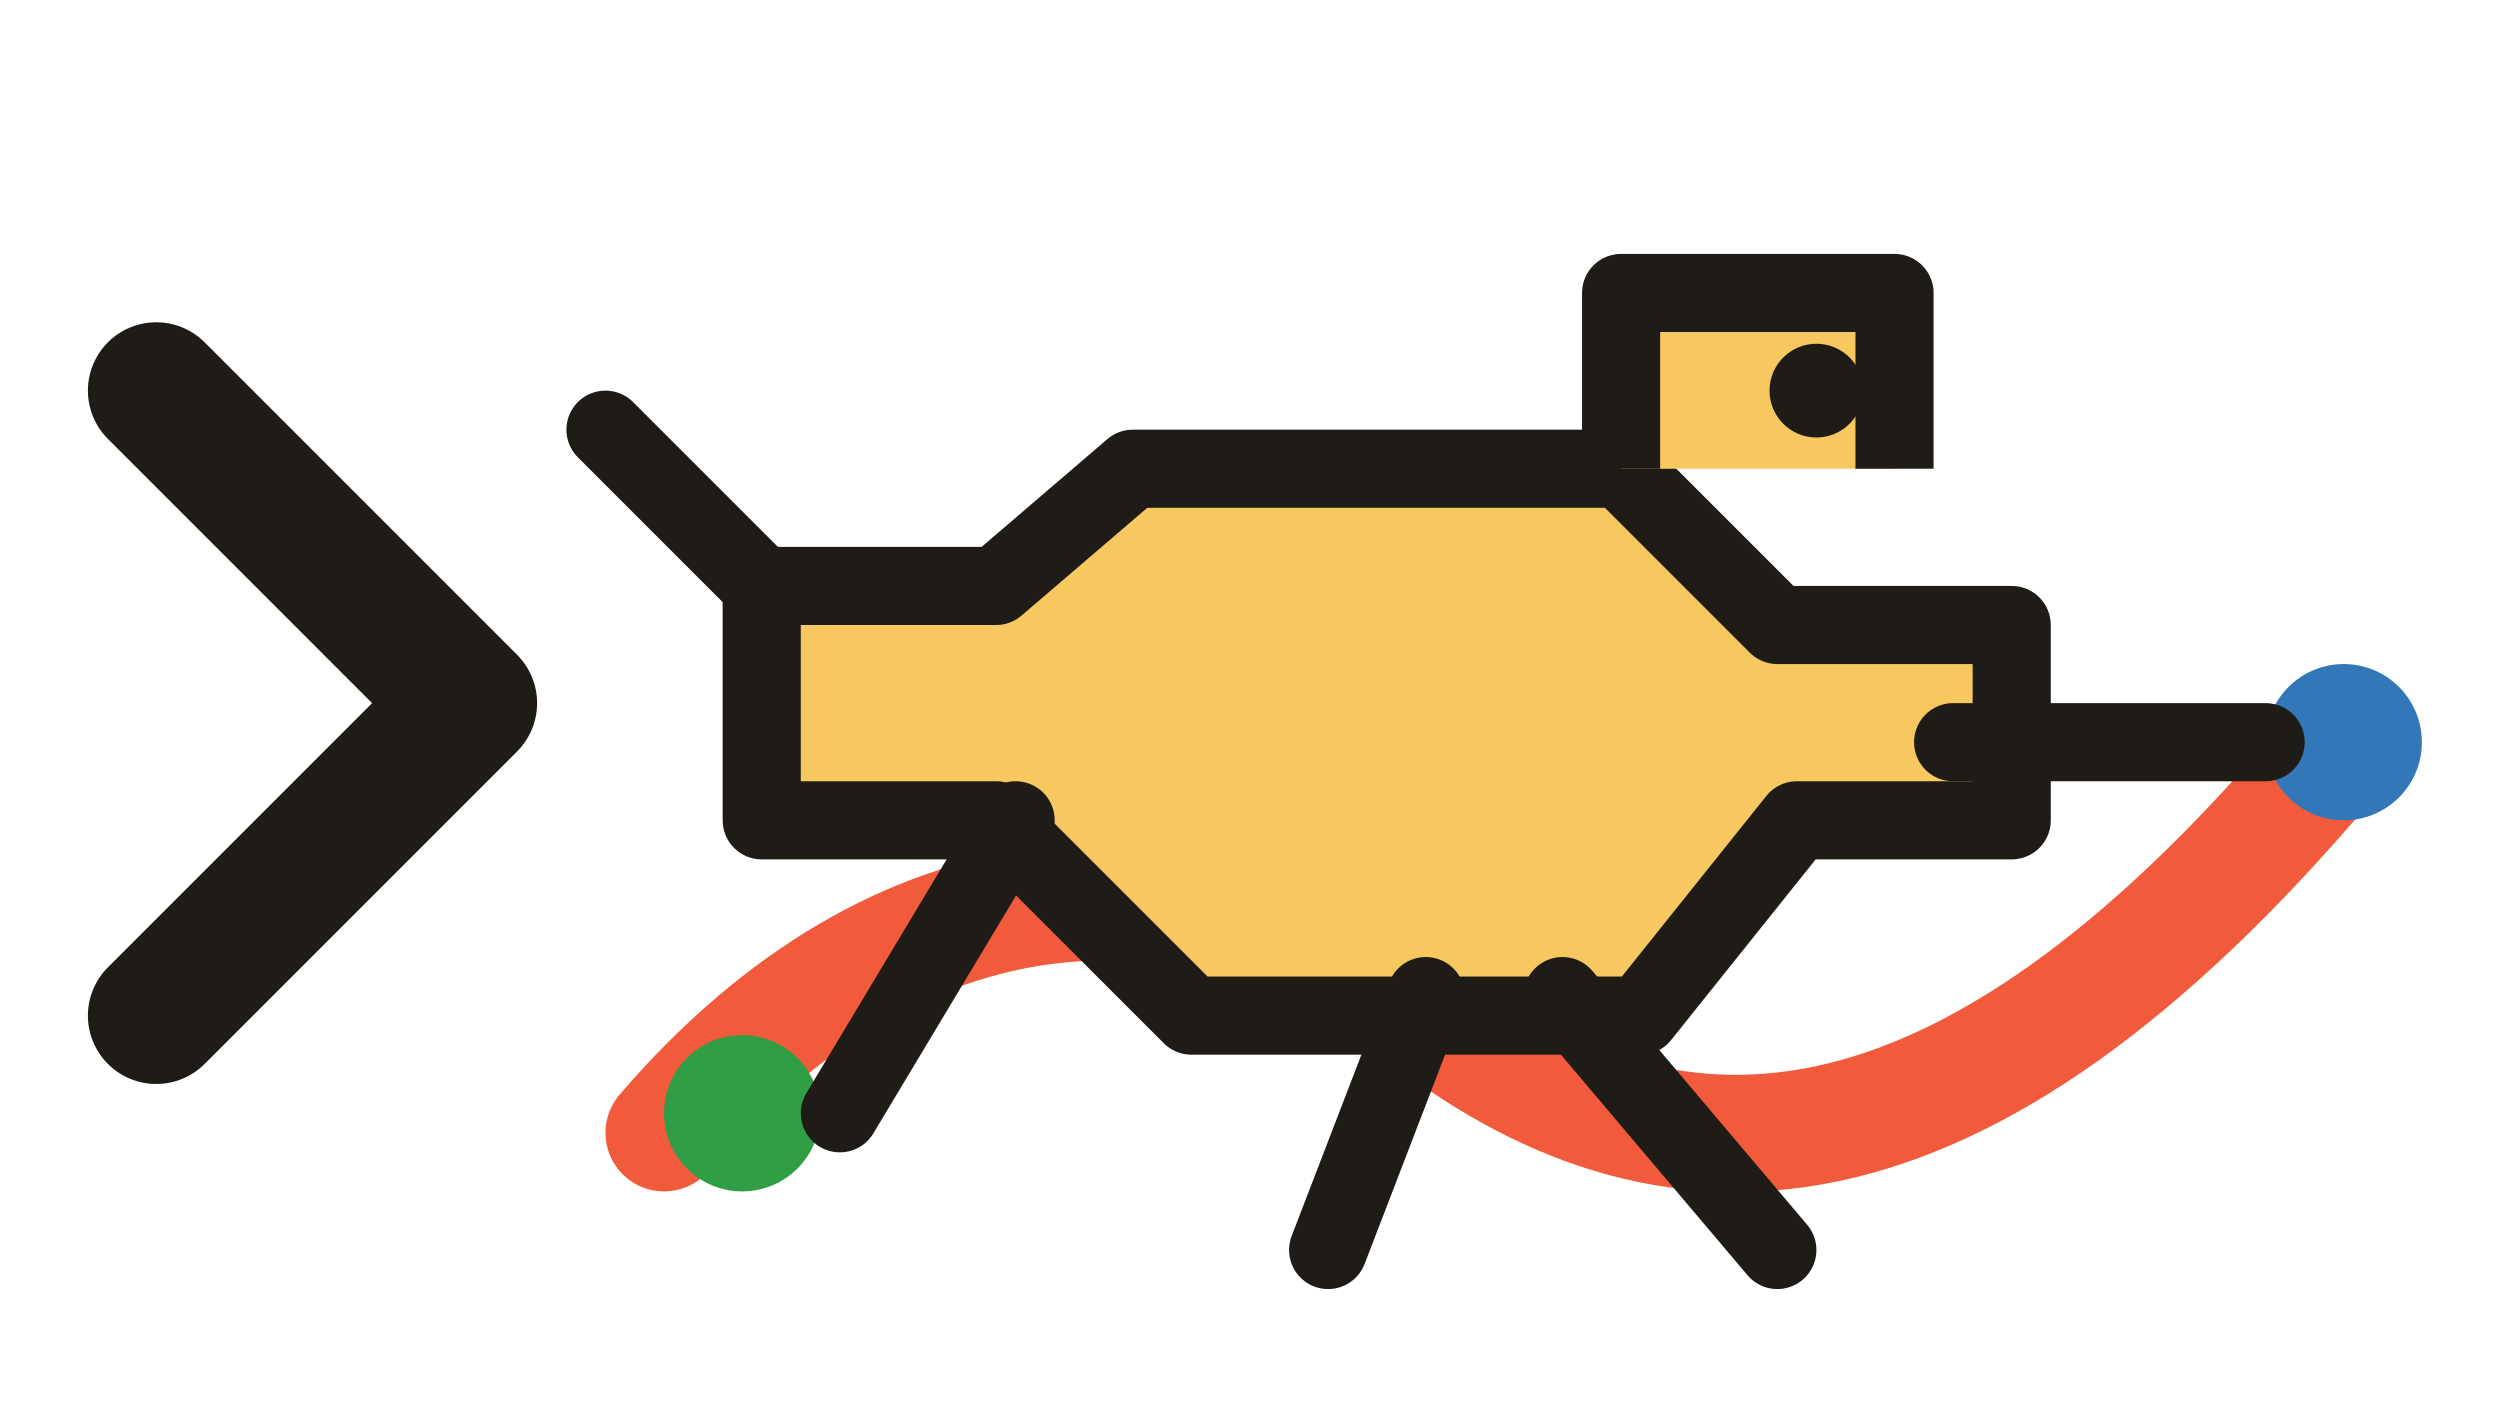
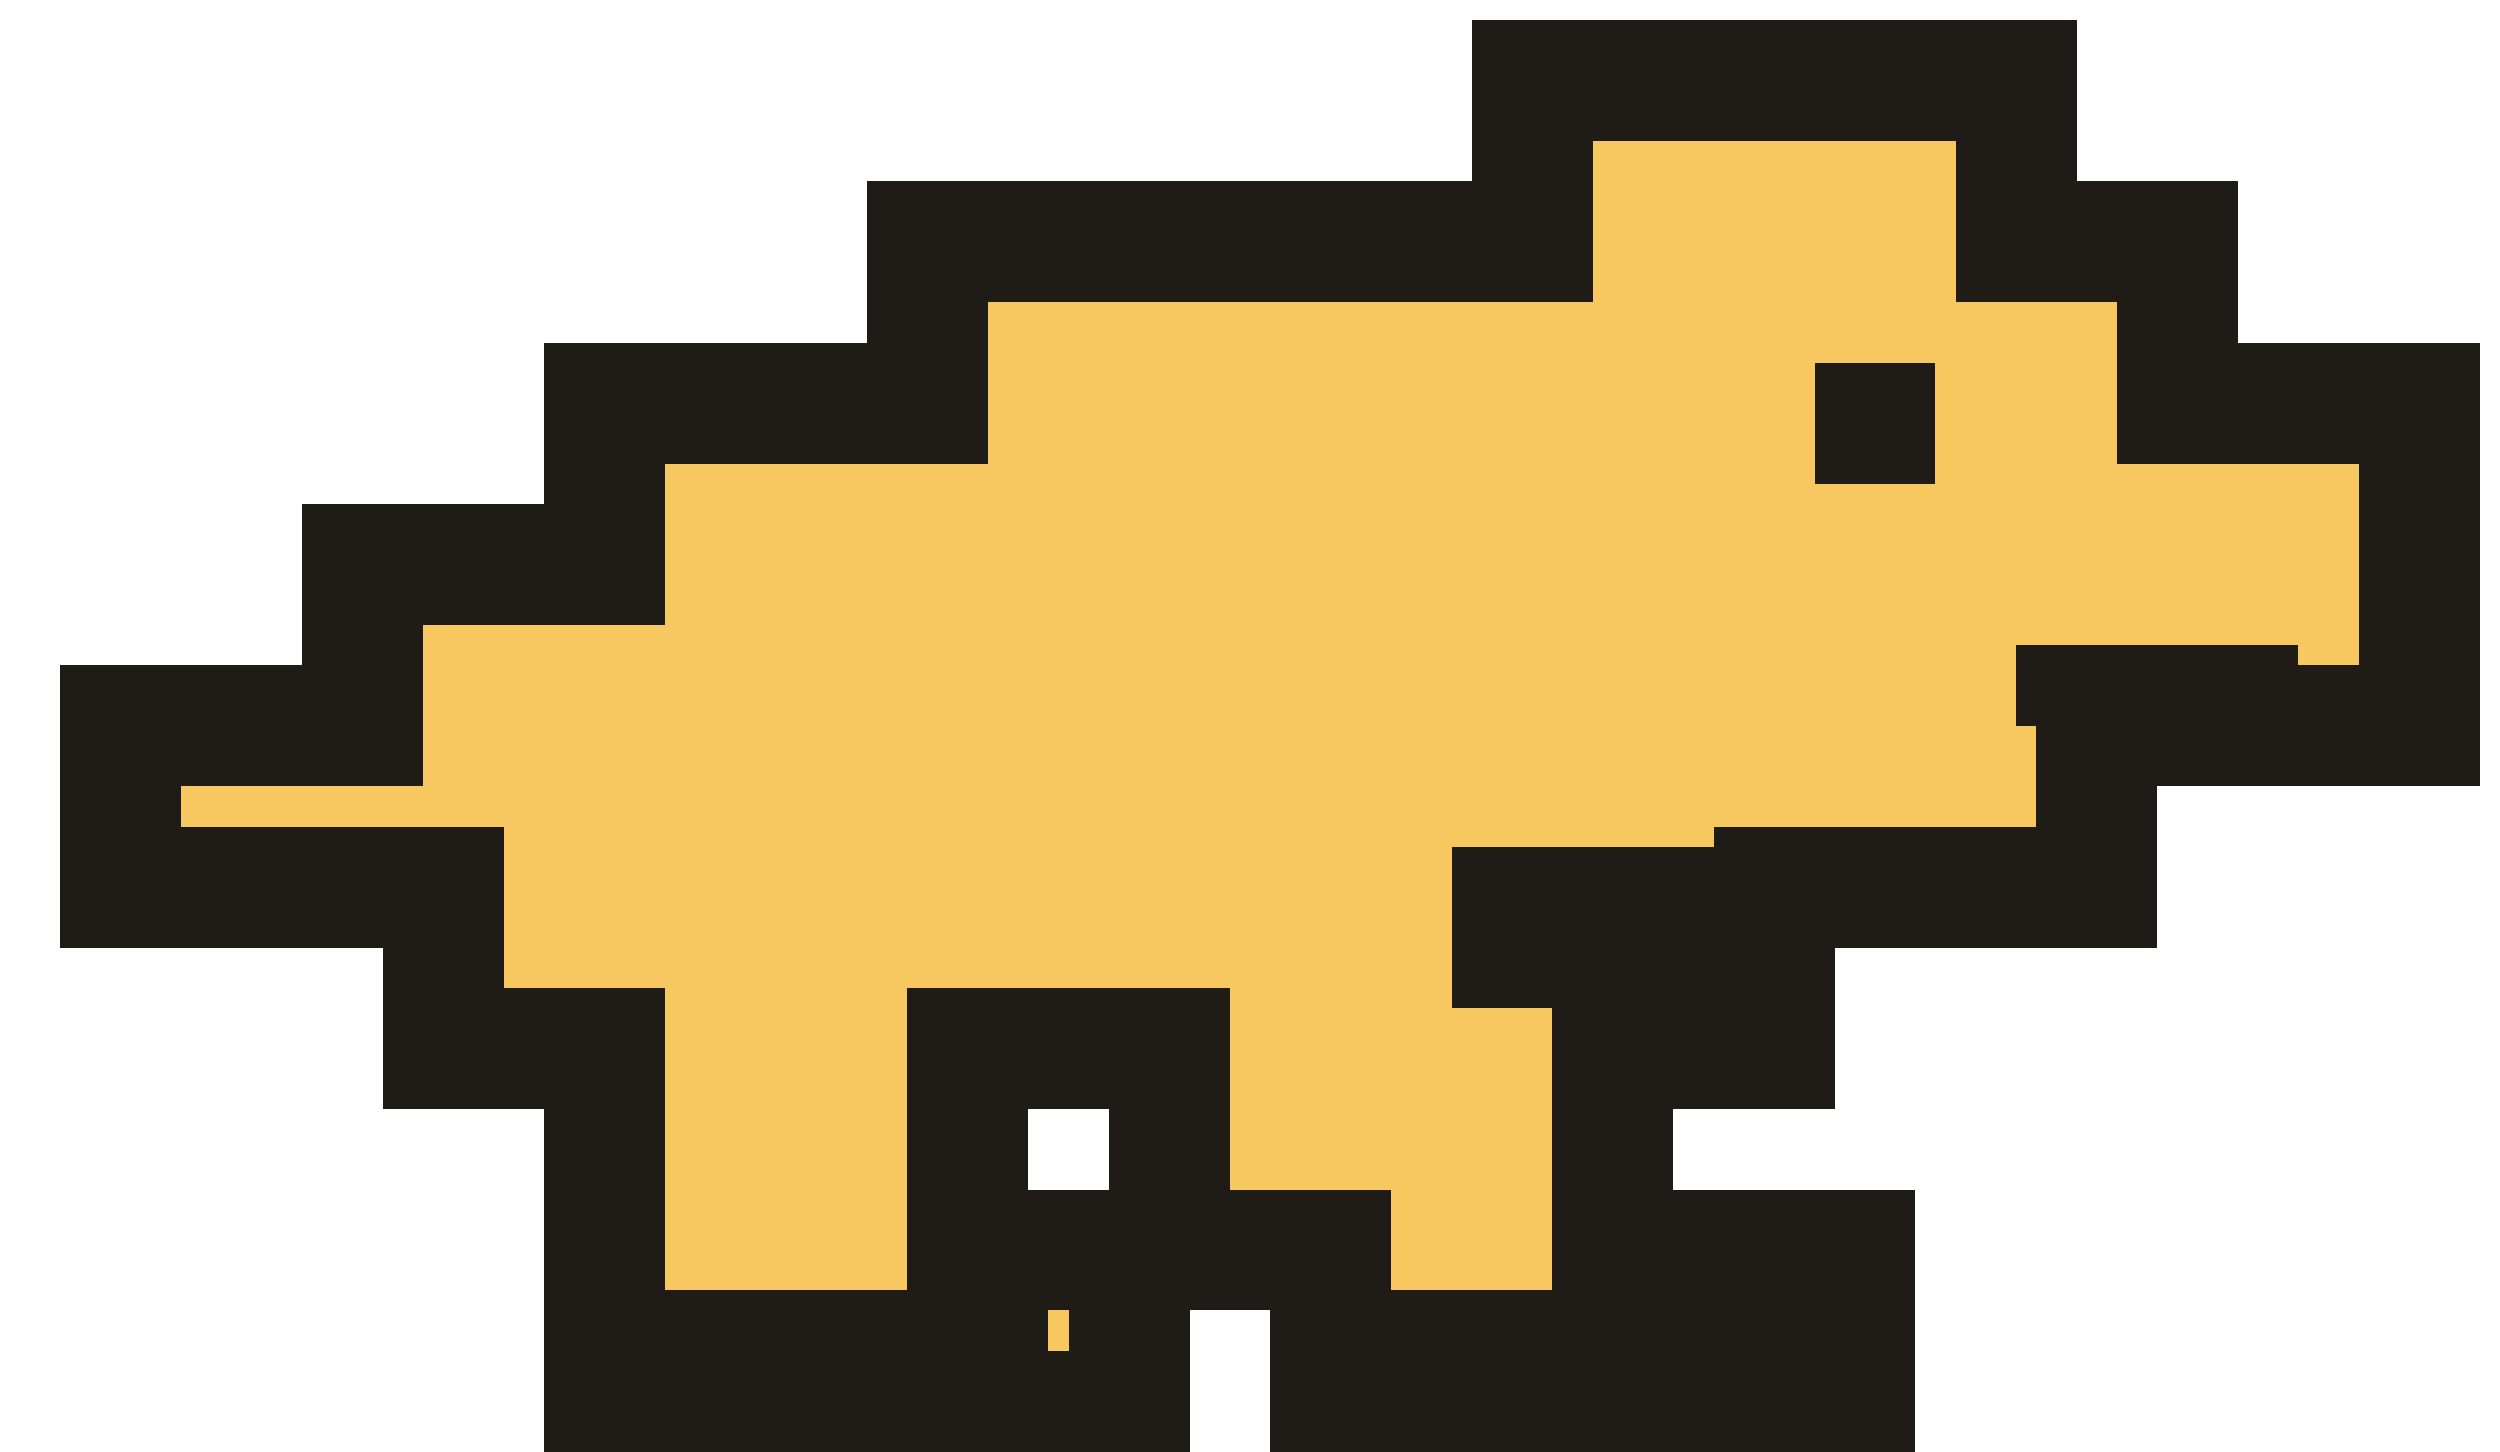
- <svg xmlns="http://www.w3.org/2000/svg" viewBox="0 0 128 72" role="img" aria-labelledby="title desc">
-   <path d="M8 20 24 36 8 52" fill="none" stroke="#1f1c17" stroke-width="7" stroke-linecap="round" stroke-linejoin="round" />
-   <path d="M34 58 C46 44 61 43 73 52 C86 62 101 61 120 38" fill="none" stroke="#f15a3a" stroke-width="6" stroke-linecap="round" />
-   <circle cx="38" cy="57" r="4" fill="#2f9e44" />
-   <circle cx="120" cy="38" r="4" fill="#3277b8" />
-   <path d="M58 24h25l8 8h12v10H92l-8 10H61L51 42H39V30h12z" fill="#f6c85f" stroke="#1f1c17" stroke-width="4" stroke-linejoin="round" />
-   <path d="M83 24v-9h14v9" fill="#f6c85f" stroke="#1f1c17" stroke-width="4" stroke-linejoin="round" />
-   <circle cx="93" cy="20" r="2.4" fill="#1f1c17" />
-   <path d="M52 42 43 57M73 51 68 64M80 51 91 64" fill="none" stroke="#1f1c17" stroke-width="4" stroke-linecap="round" />
-   <path d="M100 38h16" stroke="#1f1c17" stroke-width="4" stroke-linecap="round" />
-   <path d="M39 30 31 22" stroke="#1f1c17" stroke-width="4" stroke-linecap="round" />
+ <svg xmlns="http://www.w3.org/2000/svg" viewBox="24 16 124 72" role="img" aria-labelledby="title desc" shape-rendering="crispEdges">
+   <path d="M30 52H42V44H54V36H70V28H100V20H124V28H132V36H144V52H128V60H112V68H104V78H116V86H90V78H82V68H72V78H80V86H54V68H46V60H30Z" fill="#f6c85f" stroke="#1f1c17" stroke-width="6" stroke-linejoin="miter" />
+   <rect x="114" y="34" width="6" height="6" fill="#1f1c17" />
+   <rect x="124" y="48" width="14" height="4" fill="#1f1c17" />
+   <rect x="96" y="58" width="18" height="8" fill="#1f1c17" />
+   <rect x="54" y="80" width="22" height="8" fill="#1f1c17" />
+   <rect x="90" y="80" width="24" height="8" fill="#1f1c17" />
</svg>
